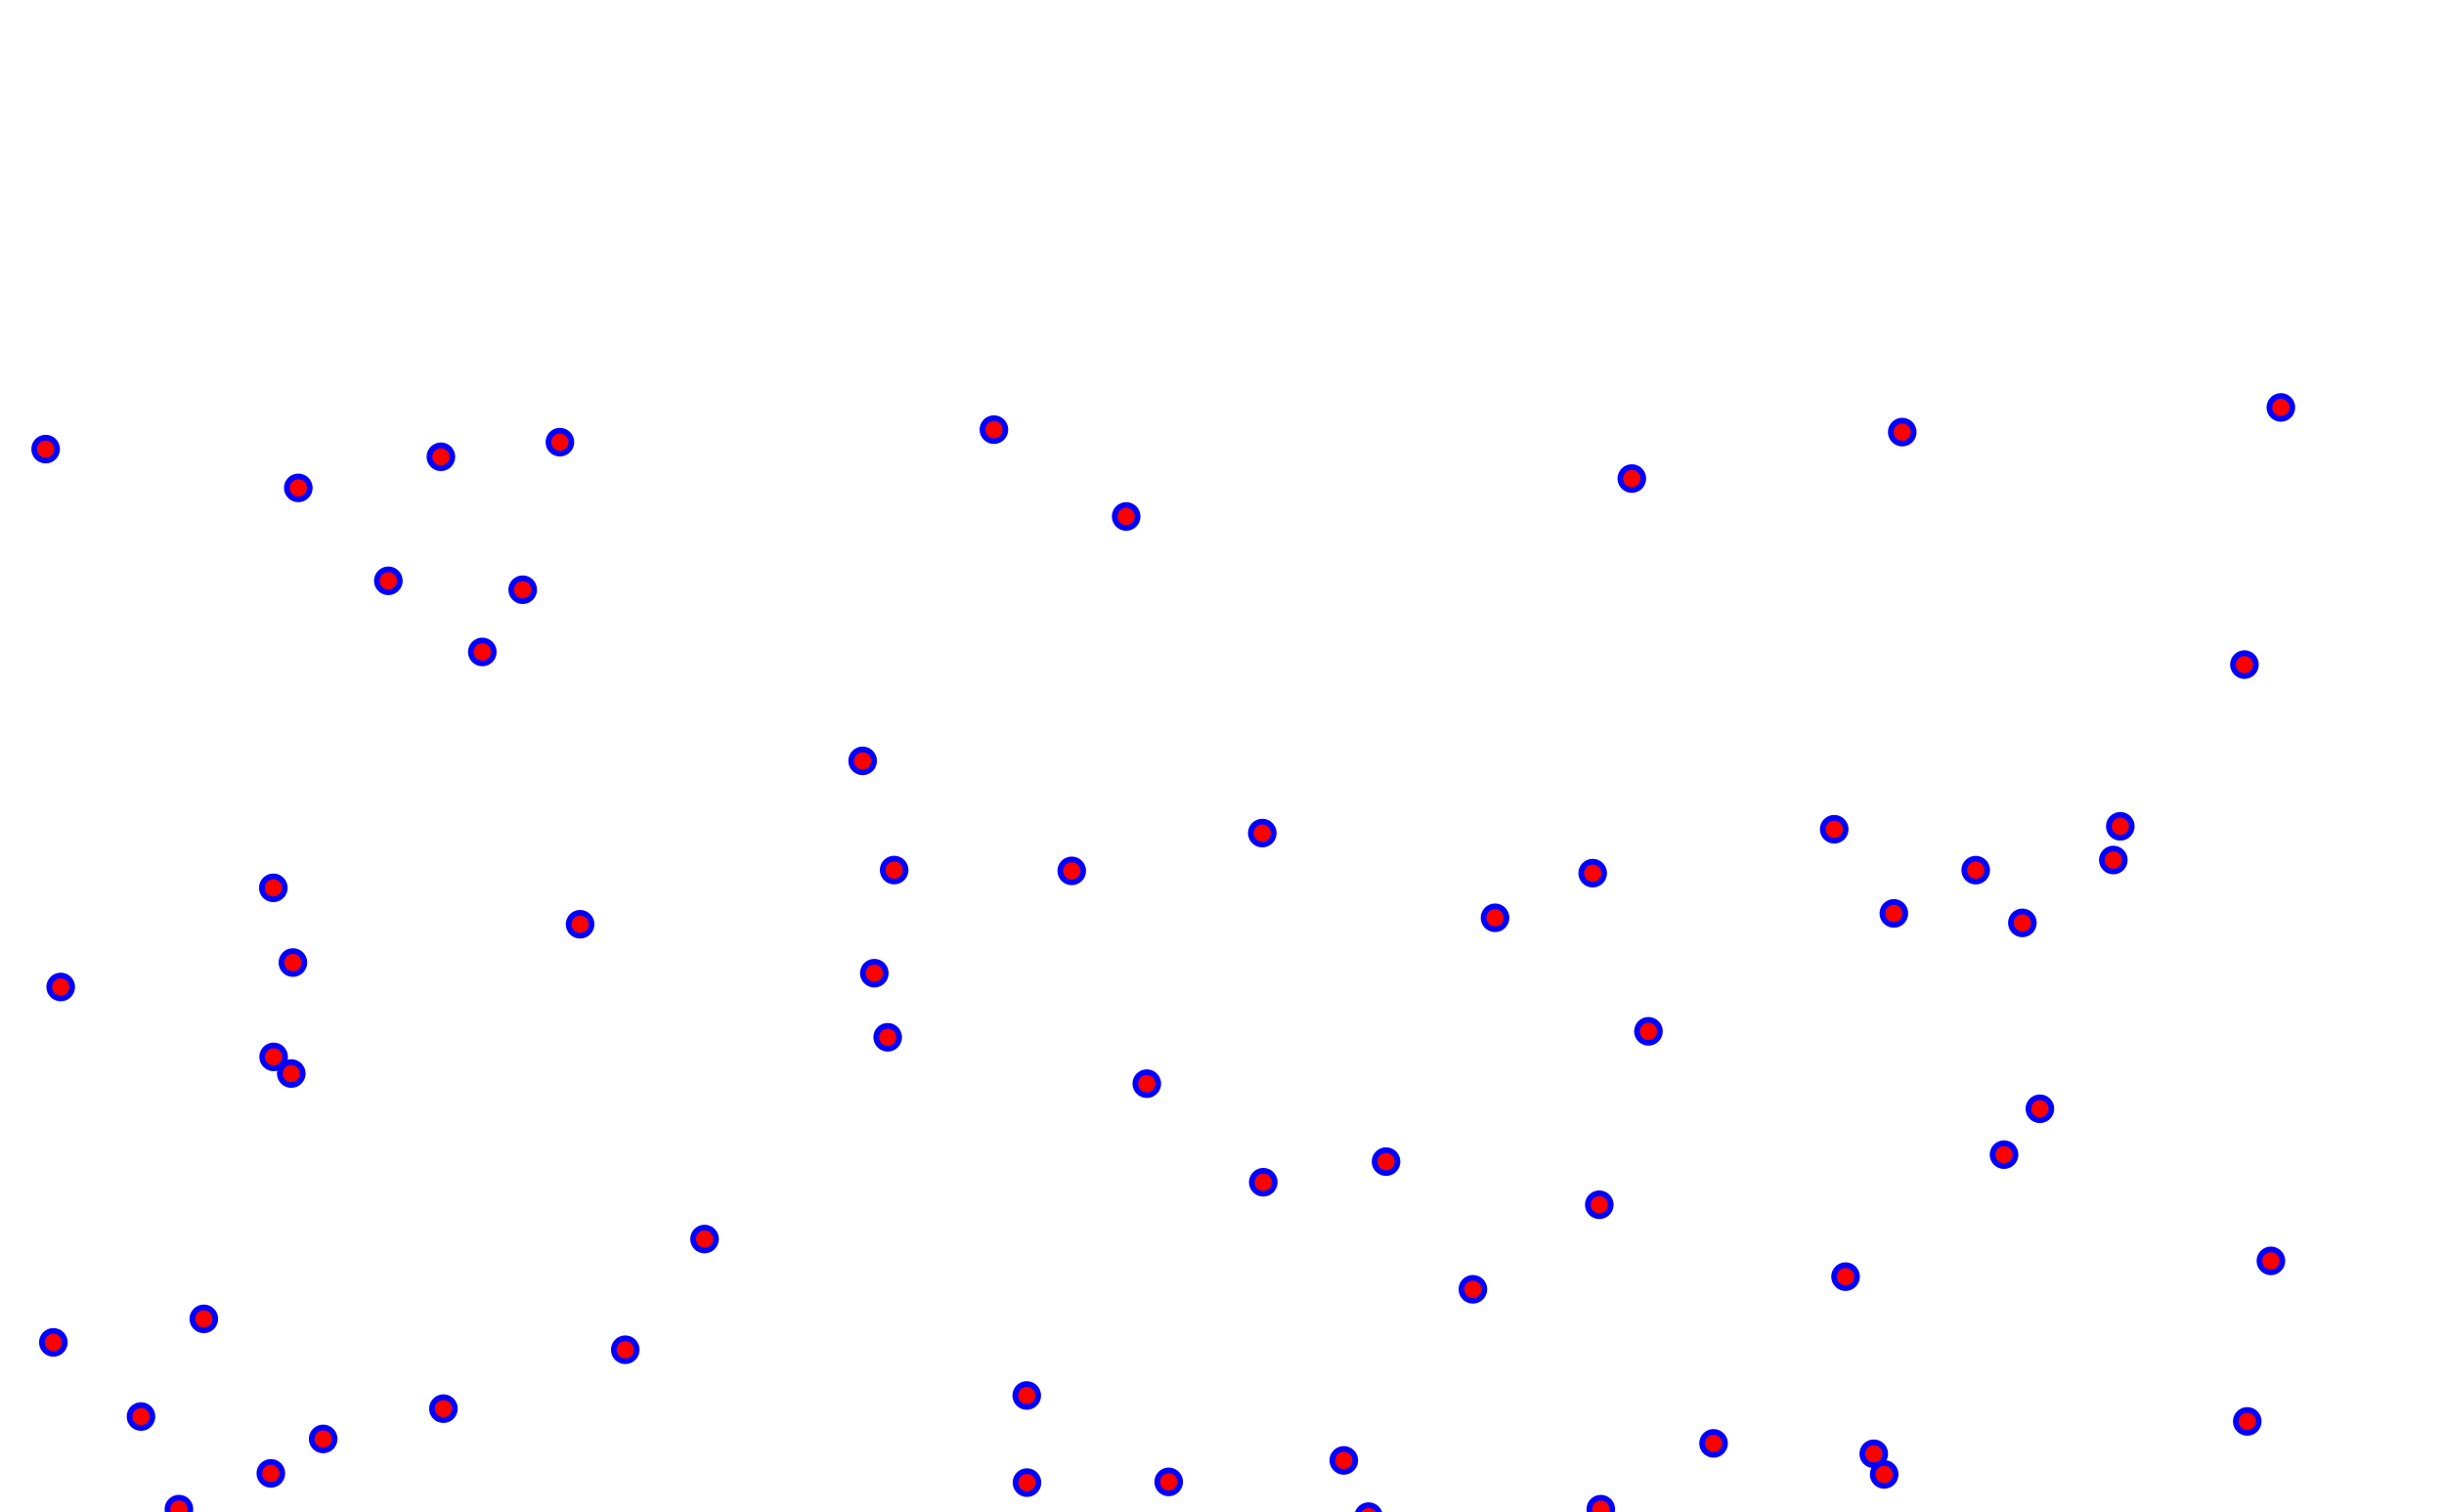
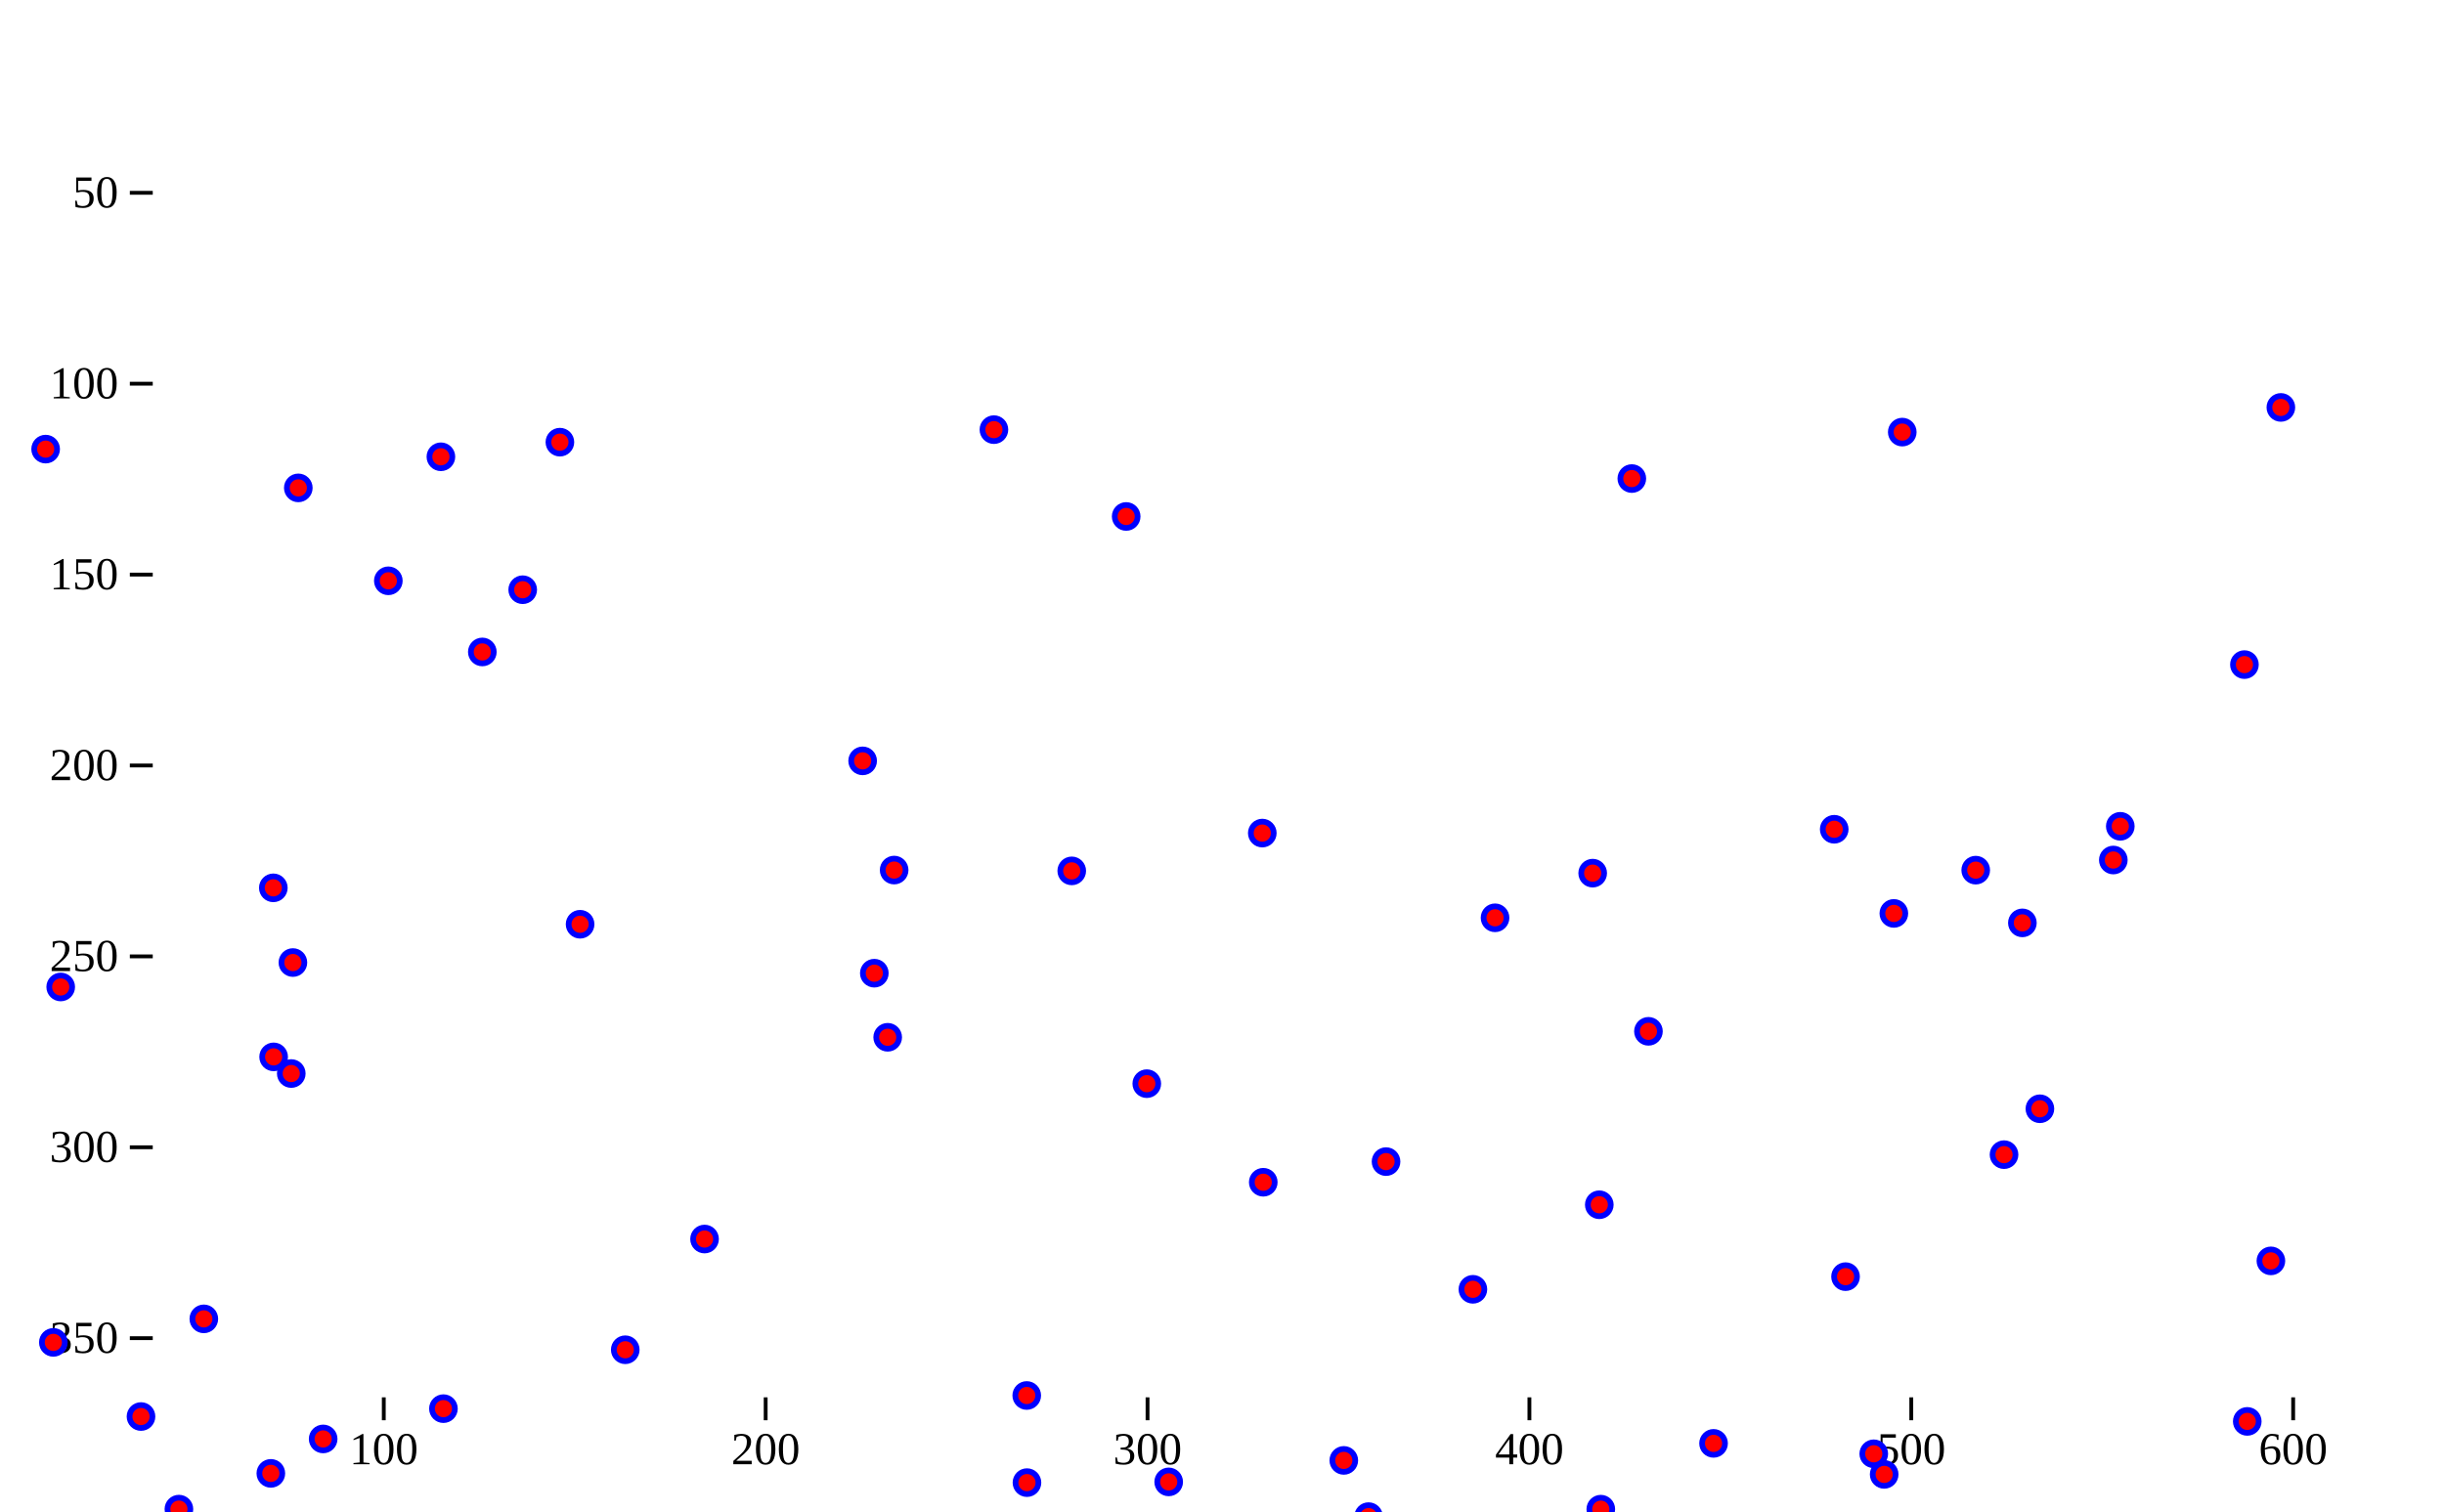
<svg xmlns="http://www.w3.org/2000/svg" class="plot" fill="currentColor" text-anchor="middle" width="640" height="396" viewBox="0 0 640 396">
+   <g transform="translate(40,0)" fill="none" text-anchor="end">
+     <g class="tick" opacity="1" transform="translate(0,350.5)">
+       <line stroke="currentColor" x2="-6" />
+       <text fill="currentColor" x="-9" dy="0.32em">350</text>
+     </g>
+     <g class="tick" opacity="1" transform="translate(0,300.5)">
+       <line stroke="currentColor" x2="-6" />
+       <text fill="currentColor" x="-9" dy="0.32em">300</text>
+     </g>
+     <g class="tick" opacity="1" transform="translate(0,250.5)">
+       <line stroke="currentColor" x2="-6" />
+       <text fill="currentColor" x="-9" dy="0.32em">250</text>
+     </g>
+     <g class="tick" opacity="1" transform="translate(0,200.5)">
+       <line stroke="currentColor" x2="-6" />
+       <text fill="currentColor" x="-9" dy="0.32em">200</text>
+     </g>
+     <g class="tick" opacity="1" transform="translate(0,150.5)">
+       <line stroke="currentColor" x2="-6" />
+       <text fill="currentColor" x="-9" dy="0.32em">150</text>
+     </g>
+     <g class="tick" opacity="1" transform="translate(0,100.5)">
+       <line stroke="currentColor" x2="-6" />
+       <text fill="currentColor" x="-9" dy="0.32em">100</text>
+     </g>
+     <g class="tick" opacity="1" transform="translate(0,50.5)">
+       <line stroke="currentColor" x2="-6" />
+       <text fill="currentColor" x="-9" dy="0.32em">50</text>
+     </g>
+   </g>
+   <g transform="translate(0,366)" fill="none" text-anchor="middle">
+     <g class="tick" opacity="1" transform="translate(100.5,0)">
+       <line stroke="currentColor" y2="6" />
+       <text fill="currentColor" y="9" dy="0.71em">100</text>
+     </g>
+     <g class="tick" opacity="1" transform="translate(200.5,0)">
+       <line stroke="currentColor" y2="6" />
+       <text fill="currentColor" y="9" dy="0.71em">200</text>
+     </g>
+     <g class="tick" opacity="1" transform="translate(300.5,0)">
+       <line stroke="currentColor" y2="6" />
+       <text fill="currentColor" y="9" dy="0.71em">300</text>
+     </g>
+     <g class="tick" opacity="1" transform="translate(400.5,0)">
+       <line stroke="currentColor" y2="6" />
+       <text fill="currentColor" y="9" dy="0.71em">400</text>
+     </g>
+     <g class="tick" opacity="1" transform="translate(500.5,0)">
+       <line stroke="currentColor" y2="6" />
+       <text fill="currentColor" y="9" dy="0.71em">500</text>
+     </g>
+     <g class="tick" opacity="1" transform="translate(600.5,0)">
+       <line stroke="currentColor" y2="6" />
+       <text fill="currentColor" y="9" dy="0.71em">600</text>
+     </g>
+   </g>
  <g stroke-width="1.5" transform="translate(0.5,0.5)">
    <circle cx="151.407" cy="241.586" r="3" fill="red" stroke="blue" />
    <circle cx="52.875" cy="344.945" r="3" fill="red" stroke="blue" />
    <circle cx="346.369" cy="520.481" r="3" fill="red" stroke="blue" />
    <circle cx="133.533" cy="556.884" r="3" fill="red" stroke="blue" />
    <circle cx="225.396" cy="198.79" r="3" fill="red" stroke="blue" />
    <circle cx="15.398" cy="258.014" r="3" fill="red" stroke="blue" />
    <circle cx="268.369" cy="365.017" r="3" fill="red" stroke="blue" />
    <circle cx="71.076" cy="232.048" r="3" fill="red" stroke="blue" />
    <circle cx="524.288" cy="301.931" r="3" fill="red" stroke="blue" />
    <circle cx="596.781" cy="106.215" r="3" fill="red" stroke="blue" />
    <circle cx="511.922" cy="423.99" r="3" fill="red" stroke="blue" />
    <circle cx="299.806" cy="283.341" r="3" fill="red" stroke="blue" />
    <circle cx="385.201" cy="337.202" r="3" fill="red" stroke="blue" />
    <circle cx="516.874" cy="227.414" r="3" fill="red" stroke="blue" />
    <circle cx="357.882" cy="396.744" r="3" fill="red" stroke="blue" />
    <circle cx="54.45" cy="450.365" r="3" fill="red" stroke="blue" />
    <circle cx="84.126" cy="376.395" r="3" fill="red" stroke="blue" />
    <circle cx="570.053" cy="401.779" r="3" fill="red" stroke="blue" />
    <circle cx="554.733" cy="215.93" r="3" fill="red" stroke="blue" />
    <circle cx="533.681" cy="289.916" r="3" fill="red" stroke="blue" />
    <circle cx="330.305" cy="309.161" r="3" fill="red" stroke="blue" />
    <circle cx="108.31" cy="567.997" r="3" fill="red" stroke="blue" />
    <circle cx="330.051" cy="217.708" r="3" fill="red" stroke="blue" />
    <circle cx="155.38" cy="560.414" r="3" fill="red" stroke="blue" />
    <circle cx="565.873" cy="574.971" r="3" fill="red" stroke="blue" />
    <circle cx="492.901" cy="385.679" r="3" fill="red" stroke="blue" />
    <circle cx="93.176" cy="562.425" r="3" fill="red" stroke="blue" />
    <circle cx="497.637" cy="112.679" r="3" fill="red" stroke="blue" />
    <circle cx="280.153" cy="227.605" r="3" fill="red" stroke="blue" />
    <circle cx="36.423" cy="370.527" r="3" fill="red" stroke="blue" />
    <circle cx="13.473" cy="351.105" r="3" fill="red" stroke="blue" />
    <circle cx="322.373" cy="576.123" r="3" fill="red" stroke="blue" />
    <circle cx="497.976" cy="589.96" r="3" fill="red" stroke="blue" />
    <circle cx="507.199" cy="453.809" r="3" fill="red" stroke="blue" />
    <circle cx="408.551" cy="508.046" r="3" fill="red" stroke="blue" />
    <circle cx="228.455" cy="254.405" r="3" fill="red" stroke="blue" />
    <circle cx="351.394" cy="382.017" r="3" fill="red" stroke="blue" />
    <circle cx="417.838" cy="442.719" r="3" fill="red" stroke="blue" />
    <circle cx="426.819" cy="124.847" r="3" fill="red" stroke="blue" />
    <circle cx="431.171" cy="269.63" r="3" fill="red" stroke="blue" />
    <circle cx="594.172" cy="329.755" r="3" fill="red" stroke="blue" />
    <circle cx="269.852" cy="483.173" r="3" fill="red" stroke="blue" />
    <circle cx="58.756" cy="586.166" r="3" fill="red" stroke="blue" />
    <circle cx="114.956" cy="119.142" r="3" fill="red" stroke="blue" />
    <circle cx="268.427" cy="387.839" r="3" fill="red" stroke="blue" />
    <circle cx="76.201" cy="251.617" r="3" fill="red" stroke="blue" />
    <circle cx="461.259" cy="422.54" r="3" fill="red" stroke="blue" />
    <circle cx="356.232" cy="433.976" r="3" fill="red" stroke="blue" />
    <circle cx="482.786" cy="333.887" r="3" fill="red" stroke="blue" />
    <circle cx="233.647" cy="227.392" r="3" fill="red" stroke="blue" />
    <circle cx="129.461" cy="460.557" r="3" fill="red" stroke="blue" />
    <circle cx="163.236" cy="353.036" r="3" fill="red" stroke="blue" />
    <circle cx="11.451" cy="117.134" r="3" fill="red" stroke="blue" />
    <circle cx="166.783" cy="522.234" r="3" fill="red" stroke="blue" />
    <circle cx="200.381" cy="465.713" r="3" fill="red" stroke="blue" />
    <circle cx="529.72" cy="552.055" r="3" fill="red" stroke="blue" />
    <circle cx="573.527" cy="469.306" r="3" fill="red" stroke="blue" />
    <circle cx="115.619" cy="368.462" r="3" fill="red" stroke="blue" />
    <circle cx="522.781" cy="598.247" r="3" fill="red" stroke="blue" />
    <circle cx="349.394" cy="591.401" r="3" fill="red" stroke="blue" />
    <circle cx="202.009" cy="410.503" r="3" fill="red" stroke="blue" />
    <circle cx="188.596" cy="492.426" r="3" fill="red" stroke="blue" />
    <circle cx="77.616" cy="127.291" r="3" fill="red" stroke="blue" />
    <circle cx="587.982" cy="371.802" r="3" fill="red" stroke="blue" />
    <circle cx="61.784" cy="407.927" r="3" fill="red" stroke="blue" />
    <circle cx="552.908" cy="224.763" r="3" fill="red" stroke="blue" />
    <circle cx="483.441" cy="473.617" r="3" fill="red" stroke="blue" />
    <circle cx="259.774" cy="112.034" r="3" fill="red" stroke="blue" />
    <circle cx="426.036" cy="570.245" r="3" fill="red" stroke="blue" />
    <circle cx="183.999" cy="324.035" r="3" fill="red" stroke="blue" />
    <circle cx="71.156" cy="276.324" r="3" fill="red" stroke="blue" />
    <circle cx="305.54" cy="387.647" r="3" fill="red" stroke="blue" />
    <circle cx="70.425" cy="385.415" r="3" fill="red" stroke="blue" />
    <circle cx="146.118" cy="115.314" r="3" fill="red" stroke="blue" />
    <circle cx="362.457" cy="303.755" r="3" fill="red" stroke="blue" />
    <circle cx="418.695" cy="394.791" r="3" fill="red" stroke="blue" />
    <circle cx="294.408" cy="134.777" r="3" fill="red" stroke="blue" />
    <circle cx="125.805" cy="170.263" r="3" fill="red" stroke="blue" />
    <circle cx="136.38" cy="153.964" r="3" fill="red" stroke="blue" />
    <circle cx="416.57" cy="228.201" r="3" fill="red" stroke="blue" />
    <circle cx="529.093" cy="241.227" r="3" fill="red" stroke="blue" />
    <circle cx="490.176" cy="380.286" r="3" fill="red" stroke="blue" />
    <circle cx="418.302" cy="315.056" r="3" fill="red" stroke="blue" />
    <circle cx="503.686" cy="587.405" r="3" fill="red" stroke="blue" />
    <circle cx="240.984" cy="434.29" r="3" fill="red" stroke="blue" />
    <circle cx="91.894" cy="399.309" r="3" fill="red" stroke="blue" />
    <circle cx="75.774" cy="280.688" r="3" fill="red" stroke="blue" />
    <circle cx="323.888" cy="450.211" r="3" fill="red" stroke="blue" />
    <circle cx="391.003" cy="239.896" r="3" fill="red" stroke="blue" />
    <circle cx="592.692" cy="557.752" r="3" fill="red" stroke="blue" />
    <circle cx="255.578" cy="541.075" r="3" fill="red" stroke="blue" />
    <circle cx="448.222" cy="377.555" r="3" fill="red" stroke="blue" />
    <circle cx="258.159" cy="427.672" r="3" fill="red" stroke="blue" />
    <circle cx="27.324" cy="474.252" r="3" fill="red" stroke="blue" />
    <circle cx="46.351" cy="394.779" r="3" fill="red" stroke="blue" />
    <circle cx="495.435" cy="238.746" r="3" fill="red" stroke="blue" />
    <circle cx="587.239" cy="173.576" r="3" fill="red" stroke="blue" />
    <circle cx="479.821" cy="216.704" r="3" fill="red" stroke="blue" />
    <circle cx="101.191" cy="151.629" r="3" fill="red" stroke="blue" />
    <circle cx="231.957" cy="271.191" r="3" fill="red" stroke="blue" />
  </g>
</svg>
